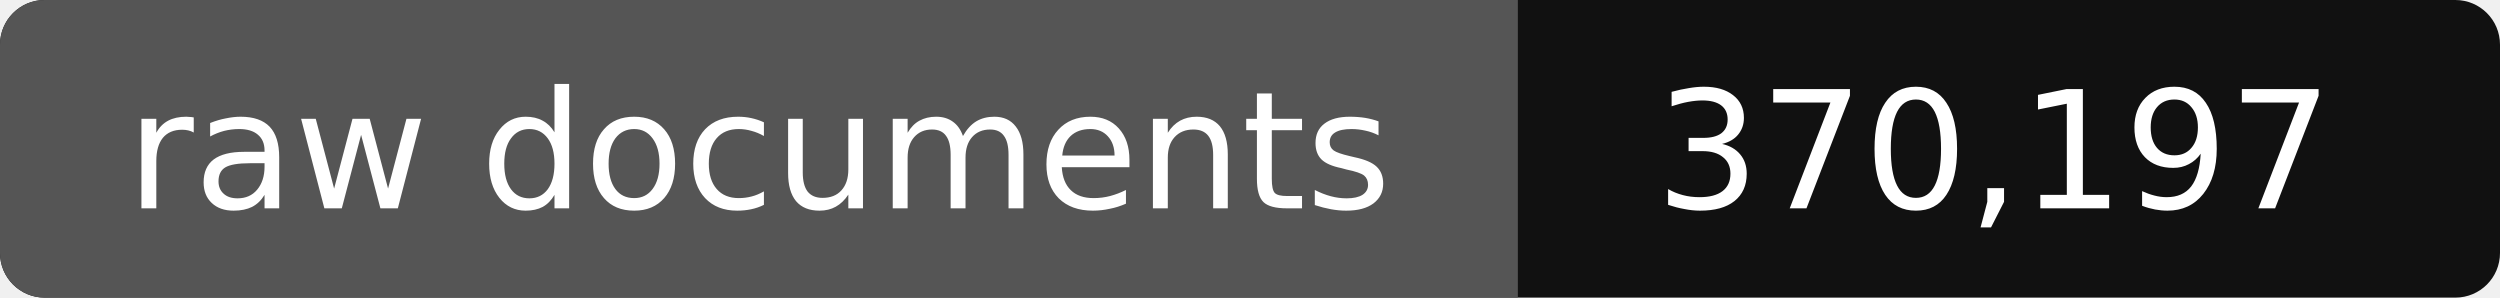
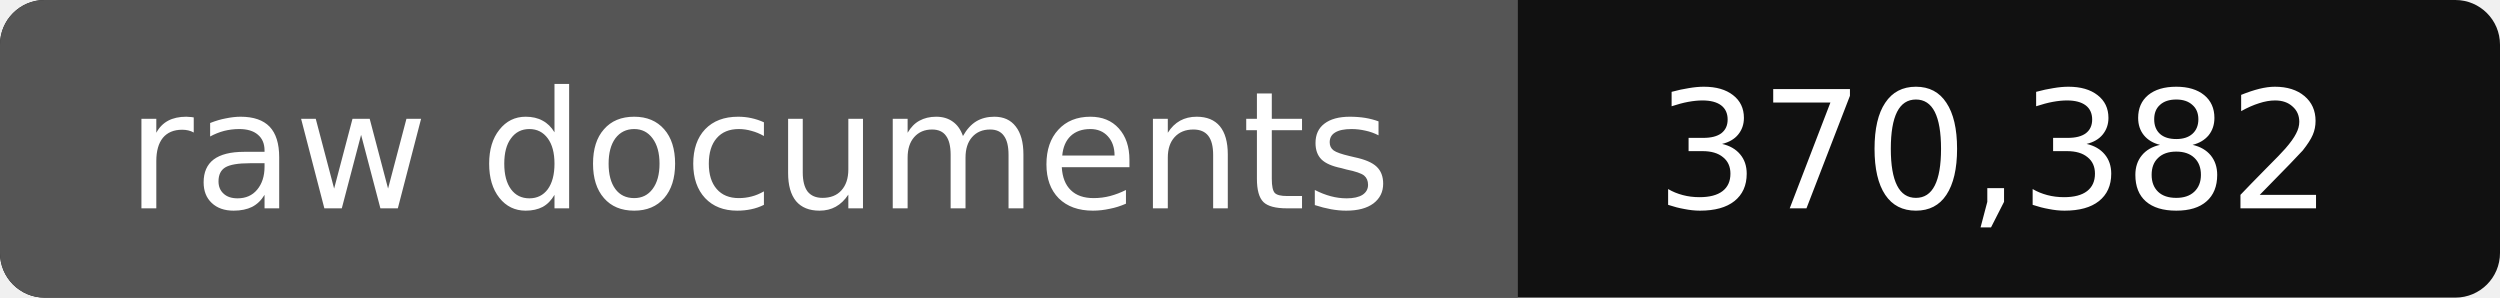
- <svg xmlns="http://www.w3.org/2000/svg" width="168" height="20" role="img" aria-label="raw documents: 370,197">
+ <svg xmlns="http://www.w3.org/2000/svg" width="168" height="20" role="img" aria-label="raw documents: 370,382">
  <rect width="168" height="20" rx="3" fill="#111" />
  <path fill="#555" d="M3 0h99v20H3a3 3 0 0 1-3-3V3a3 3 0 0 1 3-3z" />
  <g fill="#fff" text-anchor="middle" font-family="Verdana,DejaVu Sans,sans-serif" font-size="11">
    <text x="51" y="14">raw documents</text>
-     <text x="134" y="14">370,197</text>
+     <text x="134" y="14">370,382</text>
  </g>
</svg>
